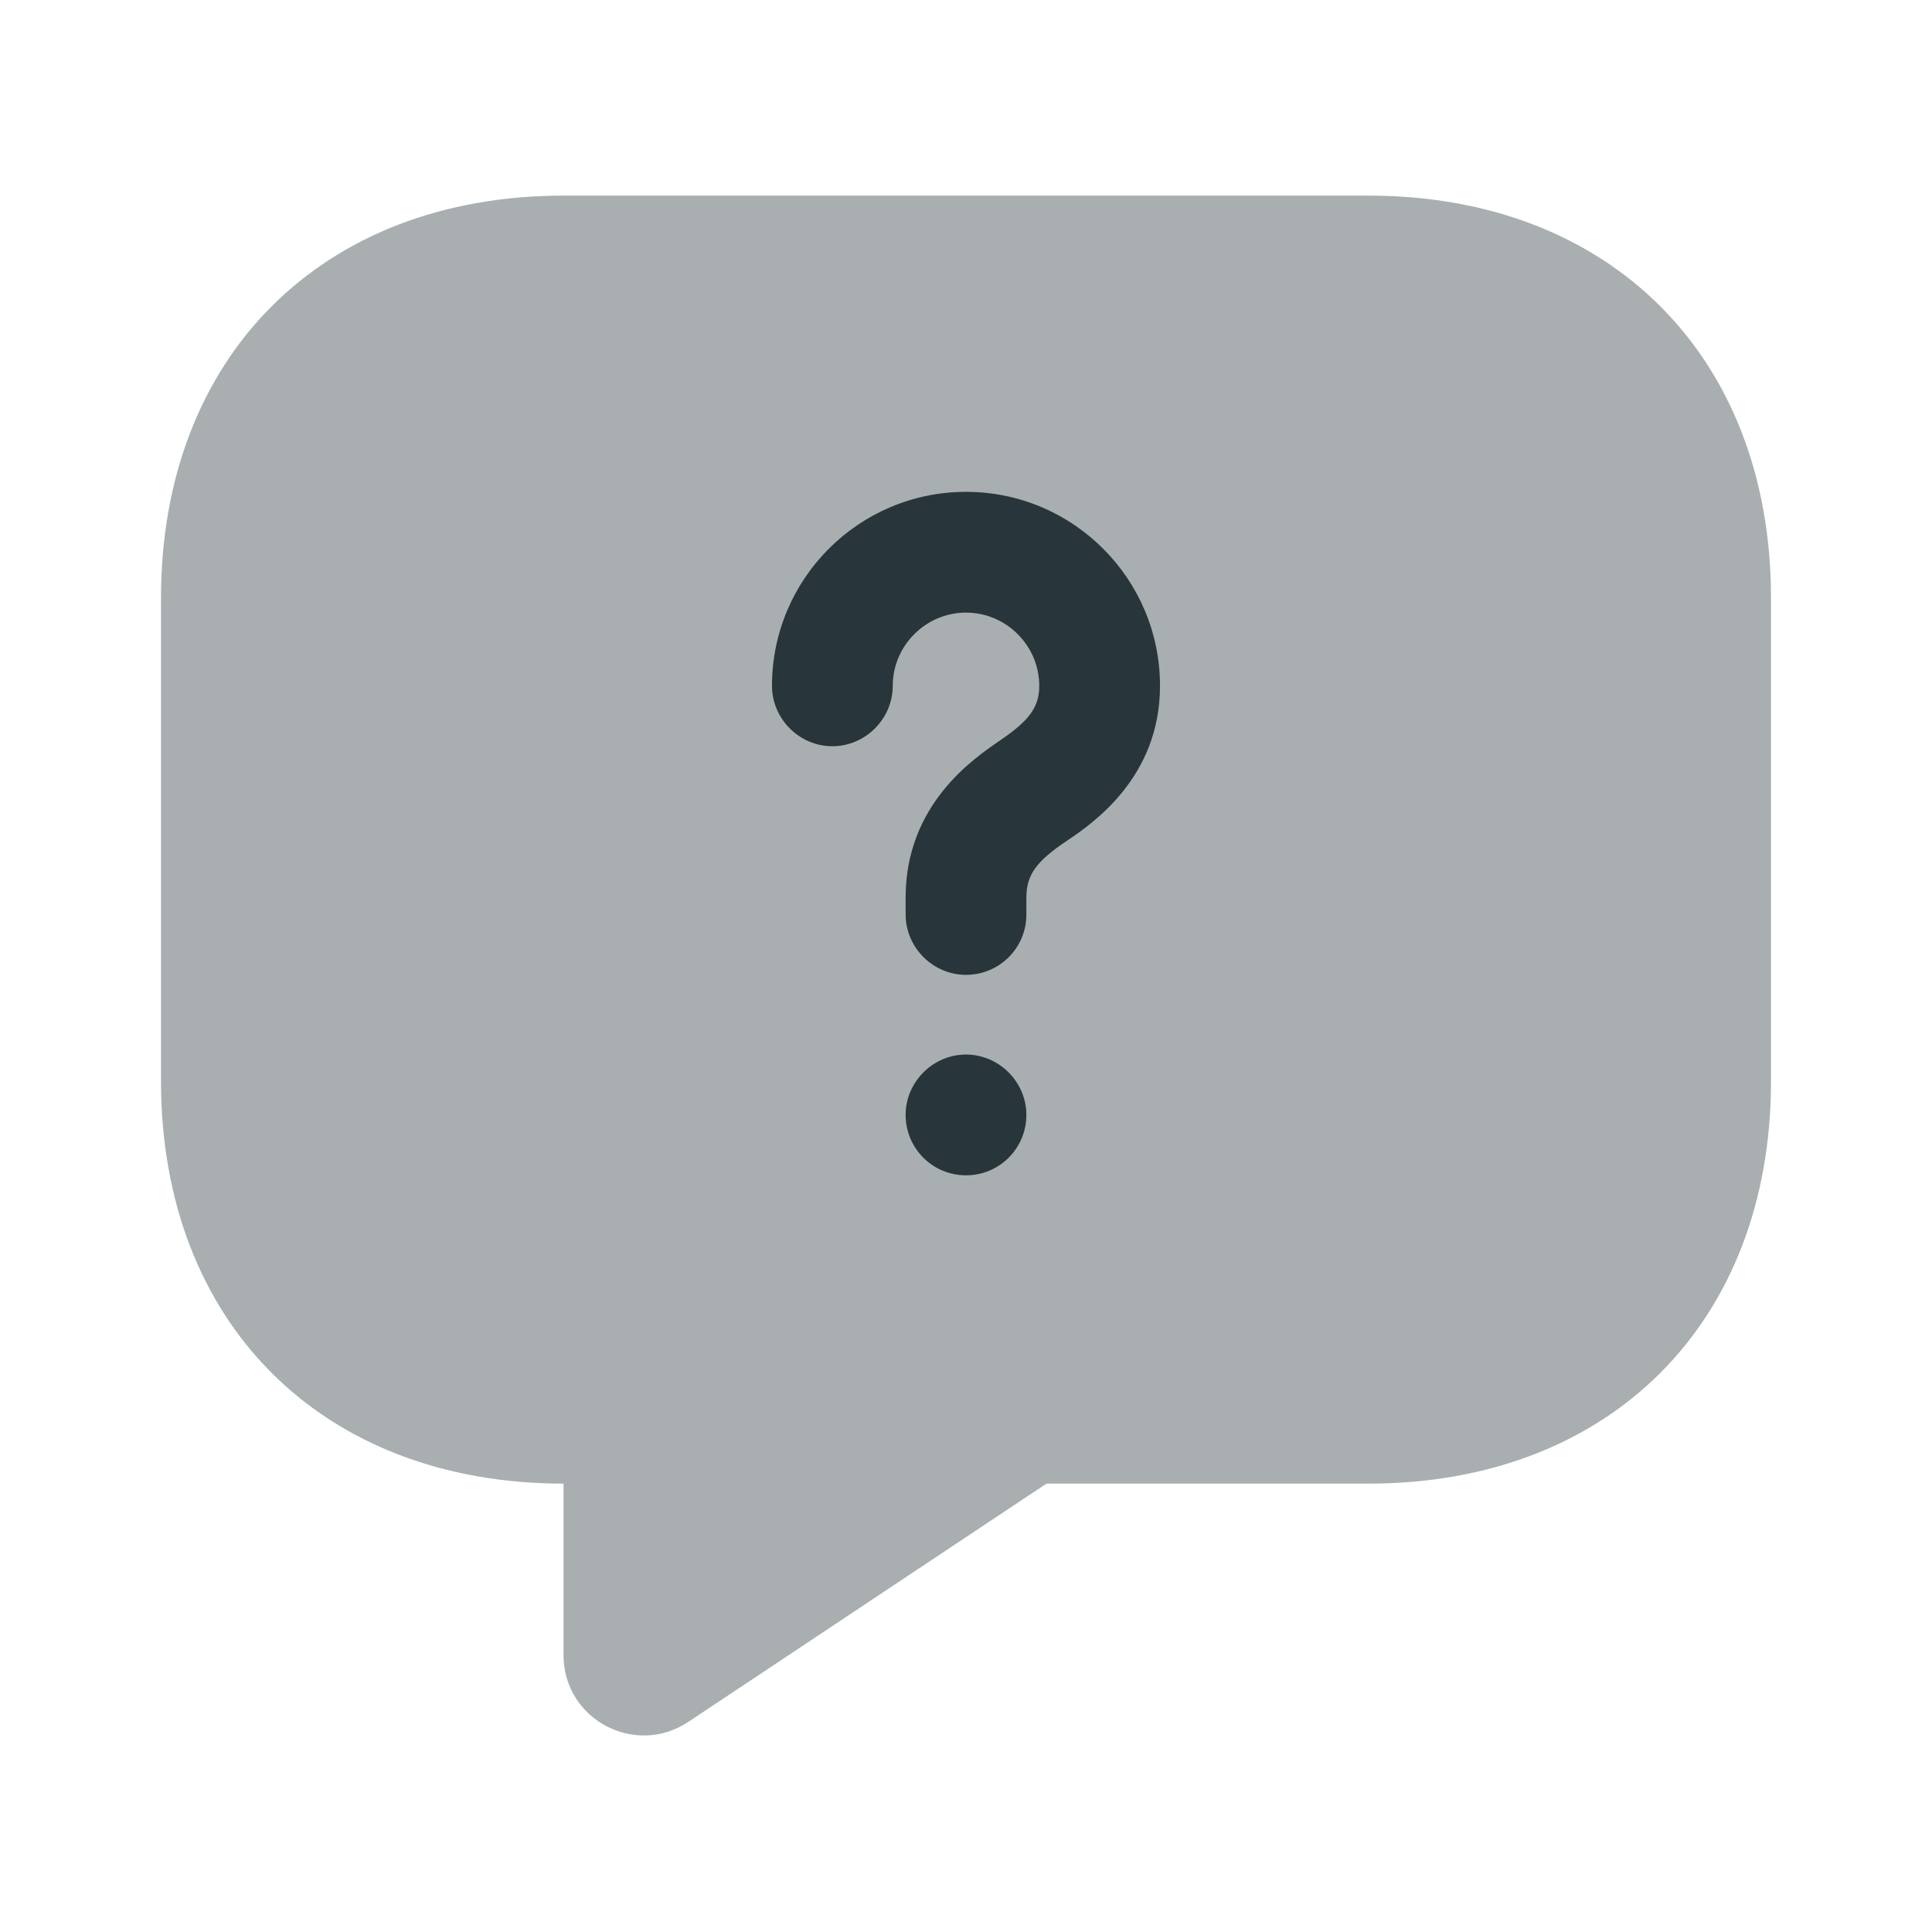
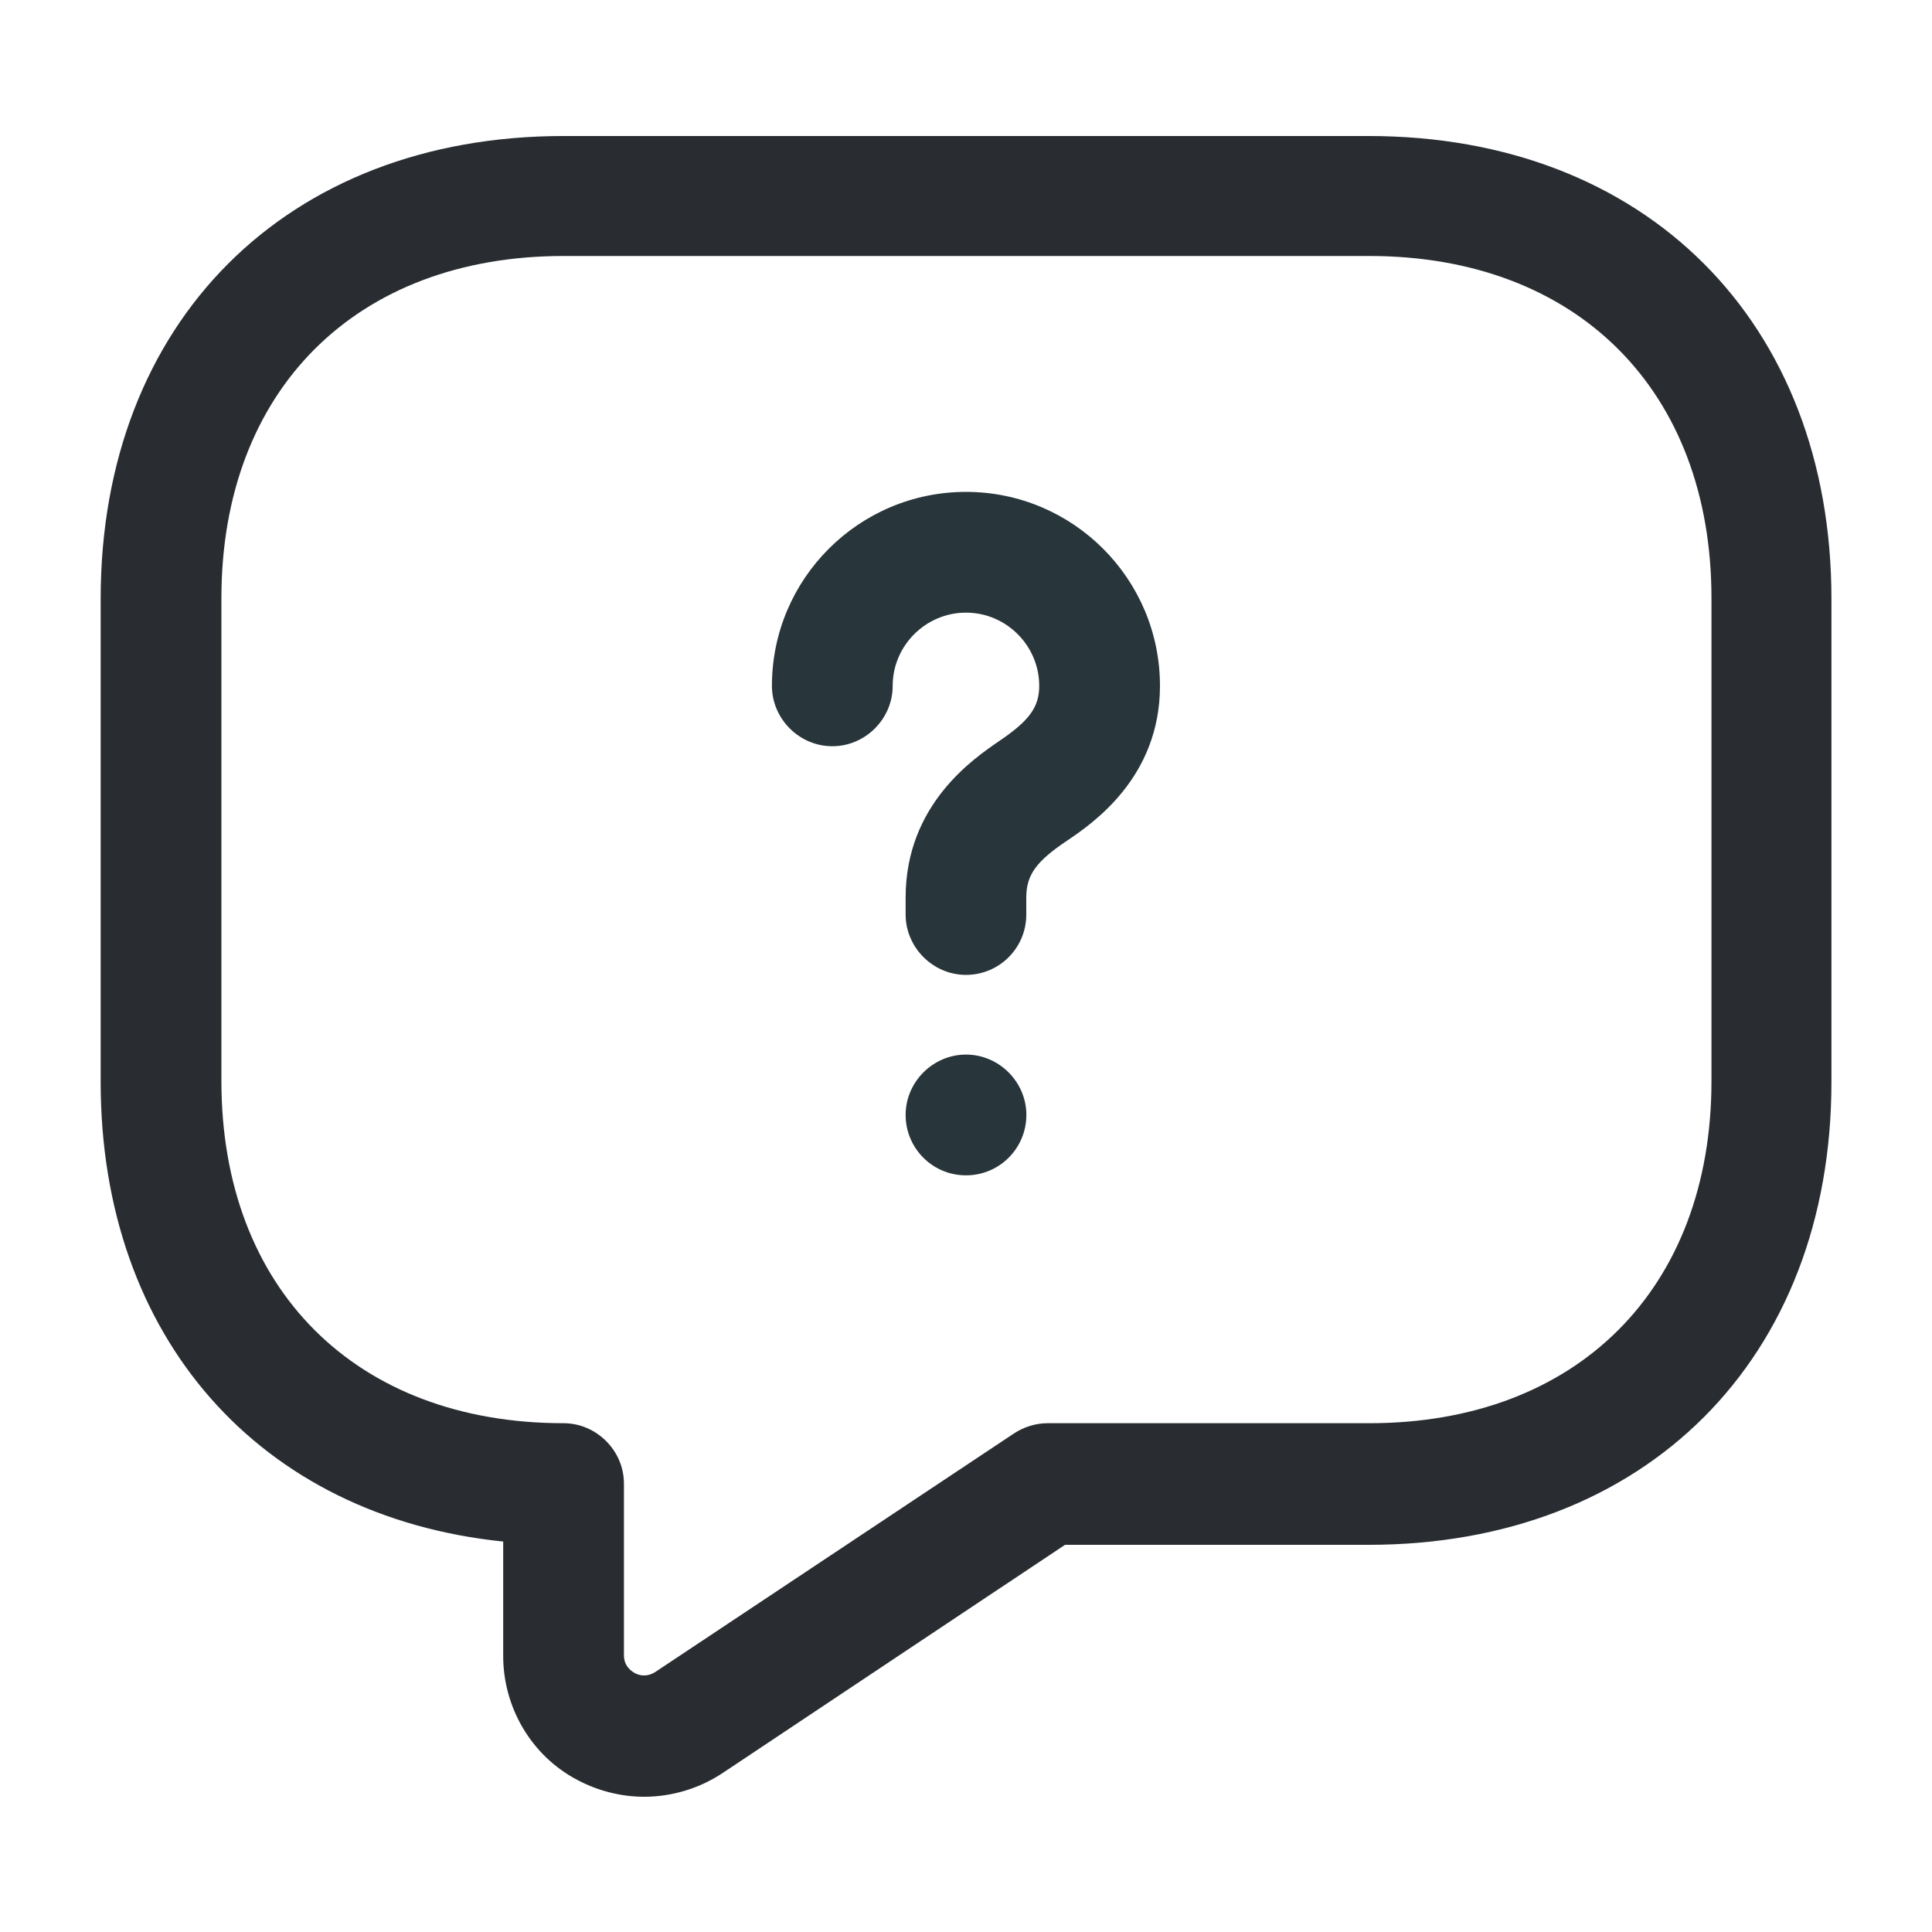
- <svg xmlns="http://www.w3.org/2000/svg" width="24" height="24" viewBox="0 0 24 24" fill="none">
-   <path opacity="0.4" d="M17 18.43H13L8.55 21.39C7.89 21.83 7 21.36 7 20.56V18.43C4 18.43 2 16.43 2 13.43V7.43C2 4.43 4 2.43 7 2.43H17C20 2.43 22 4.43 22 7.43V13.43C22 16.43 20 18.43 17 18.43Z" fill="#28353A" />
-   <path d="M12 12.11C11.59 12.11 11.25 11.77 11.25 11.36V11.15C11.25 9.99 12.1 9.42 12.42 9.2C12.79 8.95 12.91 8.78 12.91 8.52C12.91 8.02 12.5 7.61 12 7.61C11.5 7.61 11.09 8.02 11.09 8.52C11.09 8.93 10.75 9.27 10.34 9.27C9.93 9.27 9.59 8.93 9.59 8.52C9.59 7.19 10.67 6.11 12 6.11C13.33 6.11 14.41 7.19 14.41 8.52C14.41 9.66 13.57 10.23 13.26 10.44C12.87 10.7 12.75 10.87 12.75 11.15V11.36C12.75 11.78 12.41 12.11 12 12.11Z" fill="#28353A" />
-   <path d="M12 14.6C11.58 14.6 11.25 14.26 11.25 13.85C11.25 13.44 11.59 13.1 12 13.1C12.41 13.1 12.75 13.44 12.75 13.85C12.75 14.26 12.42 14.6 12 14.6Z" fill="#28353A" />
+ <svg xmlns="http://www.w3.org/2000/svg" width="20" height="20" viewBox="0 0 20 20" fill="none">
+   <path d="M6.667 18.6C6.434 18.6 6.192 18.541 5.975 18.425C5.5 18.175 5.209 17.675 5.209 17.142V15.958C2.692 15.7 1.042 13.85 1.042 11.2V6.2C1.042 3.333 2.967 1.408 5.834 1.408H14.167C17.034 1.408 18.959 3.333 18.959 6.2V11.2C18.959 14.066 17.034 15.992 14.167 15.992H11.025L7.475 18.358C7.234 18.517 6.95 18.6 6.667 18.6ZM5.834 2.65C3.684 2.65 2.292 4.042 2.292 6.192V11.192C2.292 13.342 3.684 14.733 5.834 14.733C6.175 14.733 6.459 15.017 6.459 15.358V17.133C6.459 17.242 6.525 17.292 6.567 17.317C6.609 17.342 6.692 17.367 6.784 17.308L10.492 14.842C10.592 14.775 10.717 14.733 10.842 14.733H14.175C16.325 14.733 17.717 13.342 17.717 11.192V6.192C17.717 4.042 16.325 2.65 14.175 2.65H5.834Z" fill="#292D32" />
+   <path d="M10 10.092C9.658 10.092 9.375 9.808 9.375 9.467V9.292C9.375 8.325 10.083 7.85 10.35 7.667C10.658 7.458 10.758 7.317 10.758 7.1C10.758 6.683 10.416 6.342 10 6.342C9.583 6.342 9.241 6.683 9.241 7.1C9.241 7.442 8.958 7.725 8.616 7.725C8.275 7.725 7.991 7.442 7.991 7.1C7.991 5.992 8.891 5.092 10 5.092C11.108 5.092 12.008 5.992 12.008 7.1C12.008 8.05 11.308 8.525 11.05 8.7C10.725 8.917 10.624 9.058 10.624 9.292V9.467C10.624 9.817 10.341 10.092 10 10.092Z" fill="#28353A" />
+   <path d="M10 12.167C9.65 12.167 9.375 11.883 9.375 11.542C9.375 11.2 9.658 10.917 10 10.917C10.342 10.917 10.625 11.2 10.625 11.542C10.625 11.883 10.35 12.167 10 12.167Z" fill="#28353A" />
</svg>
